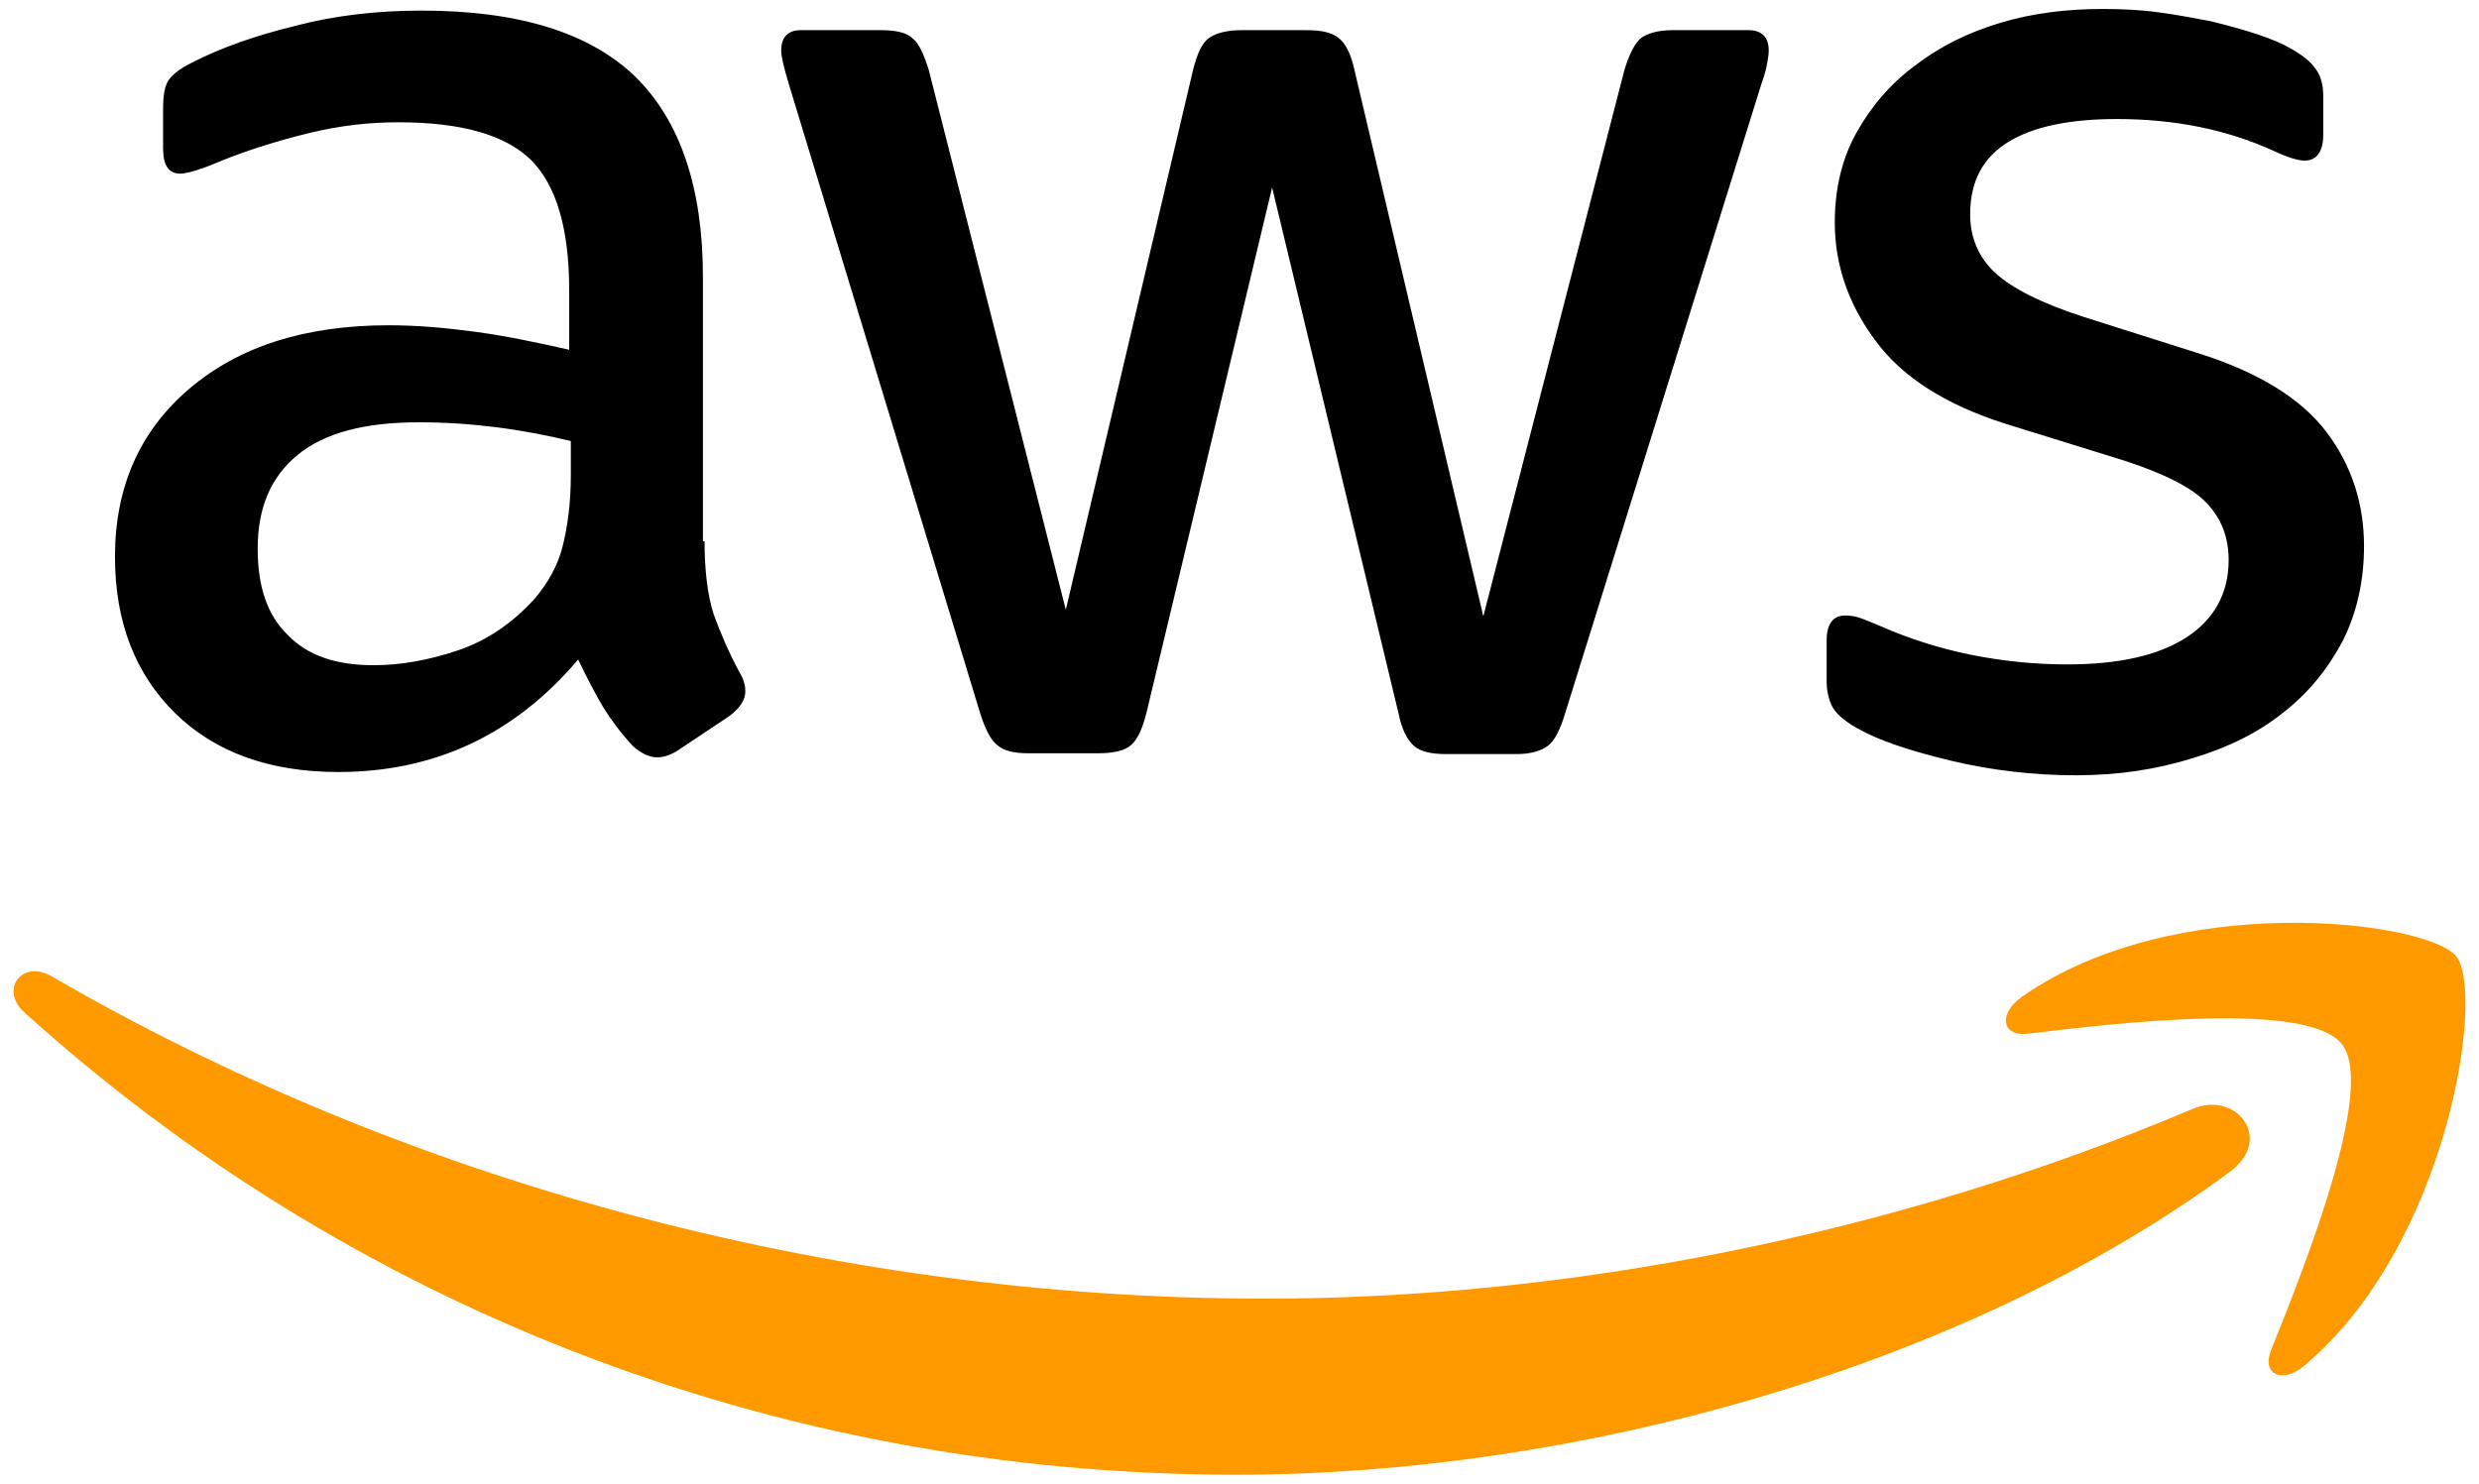
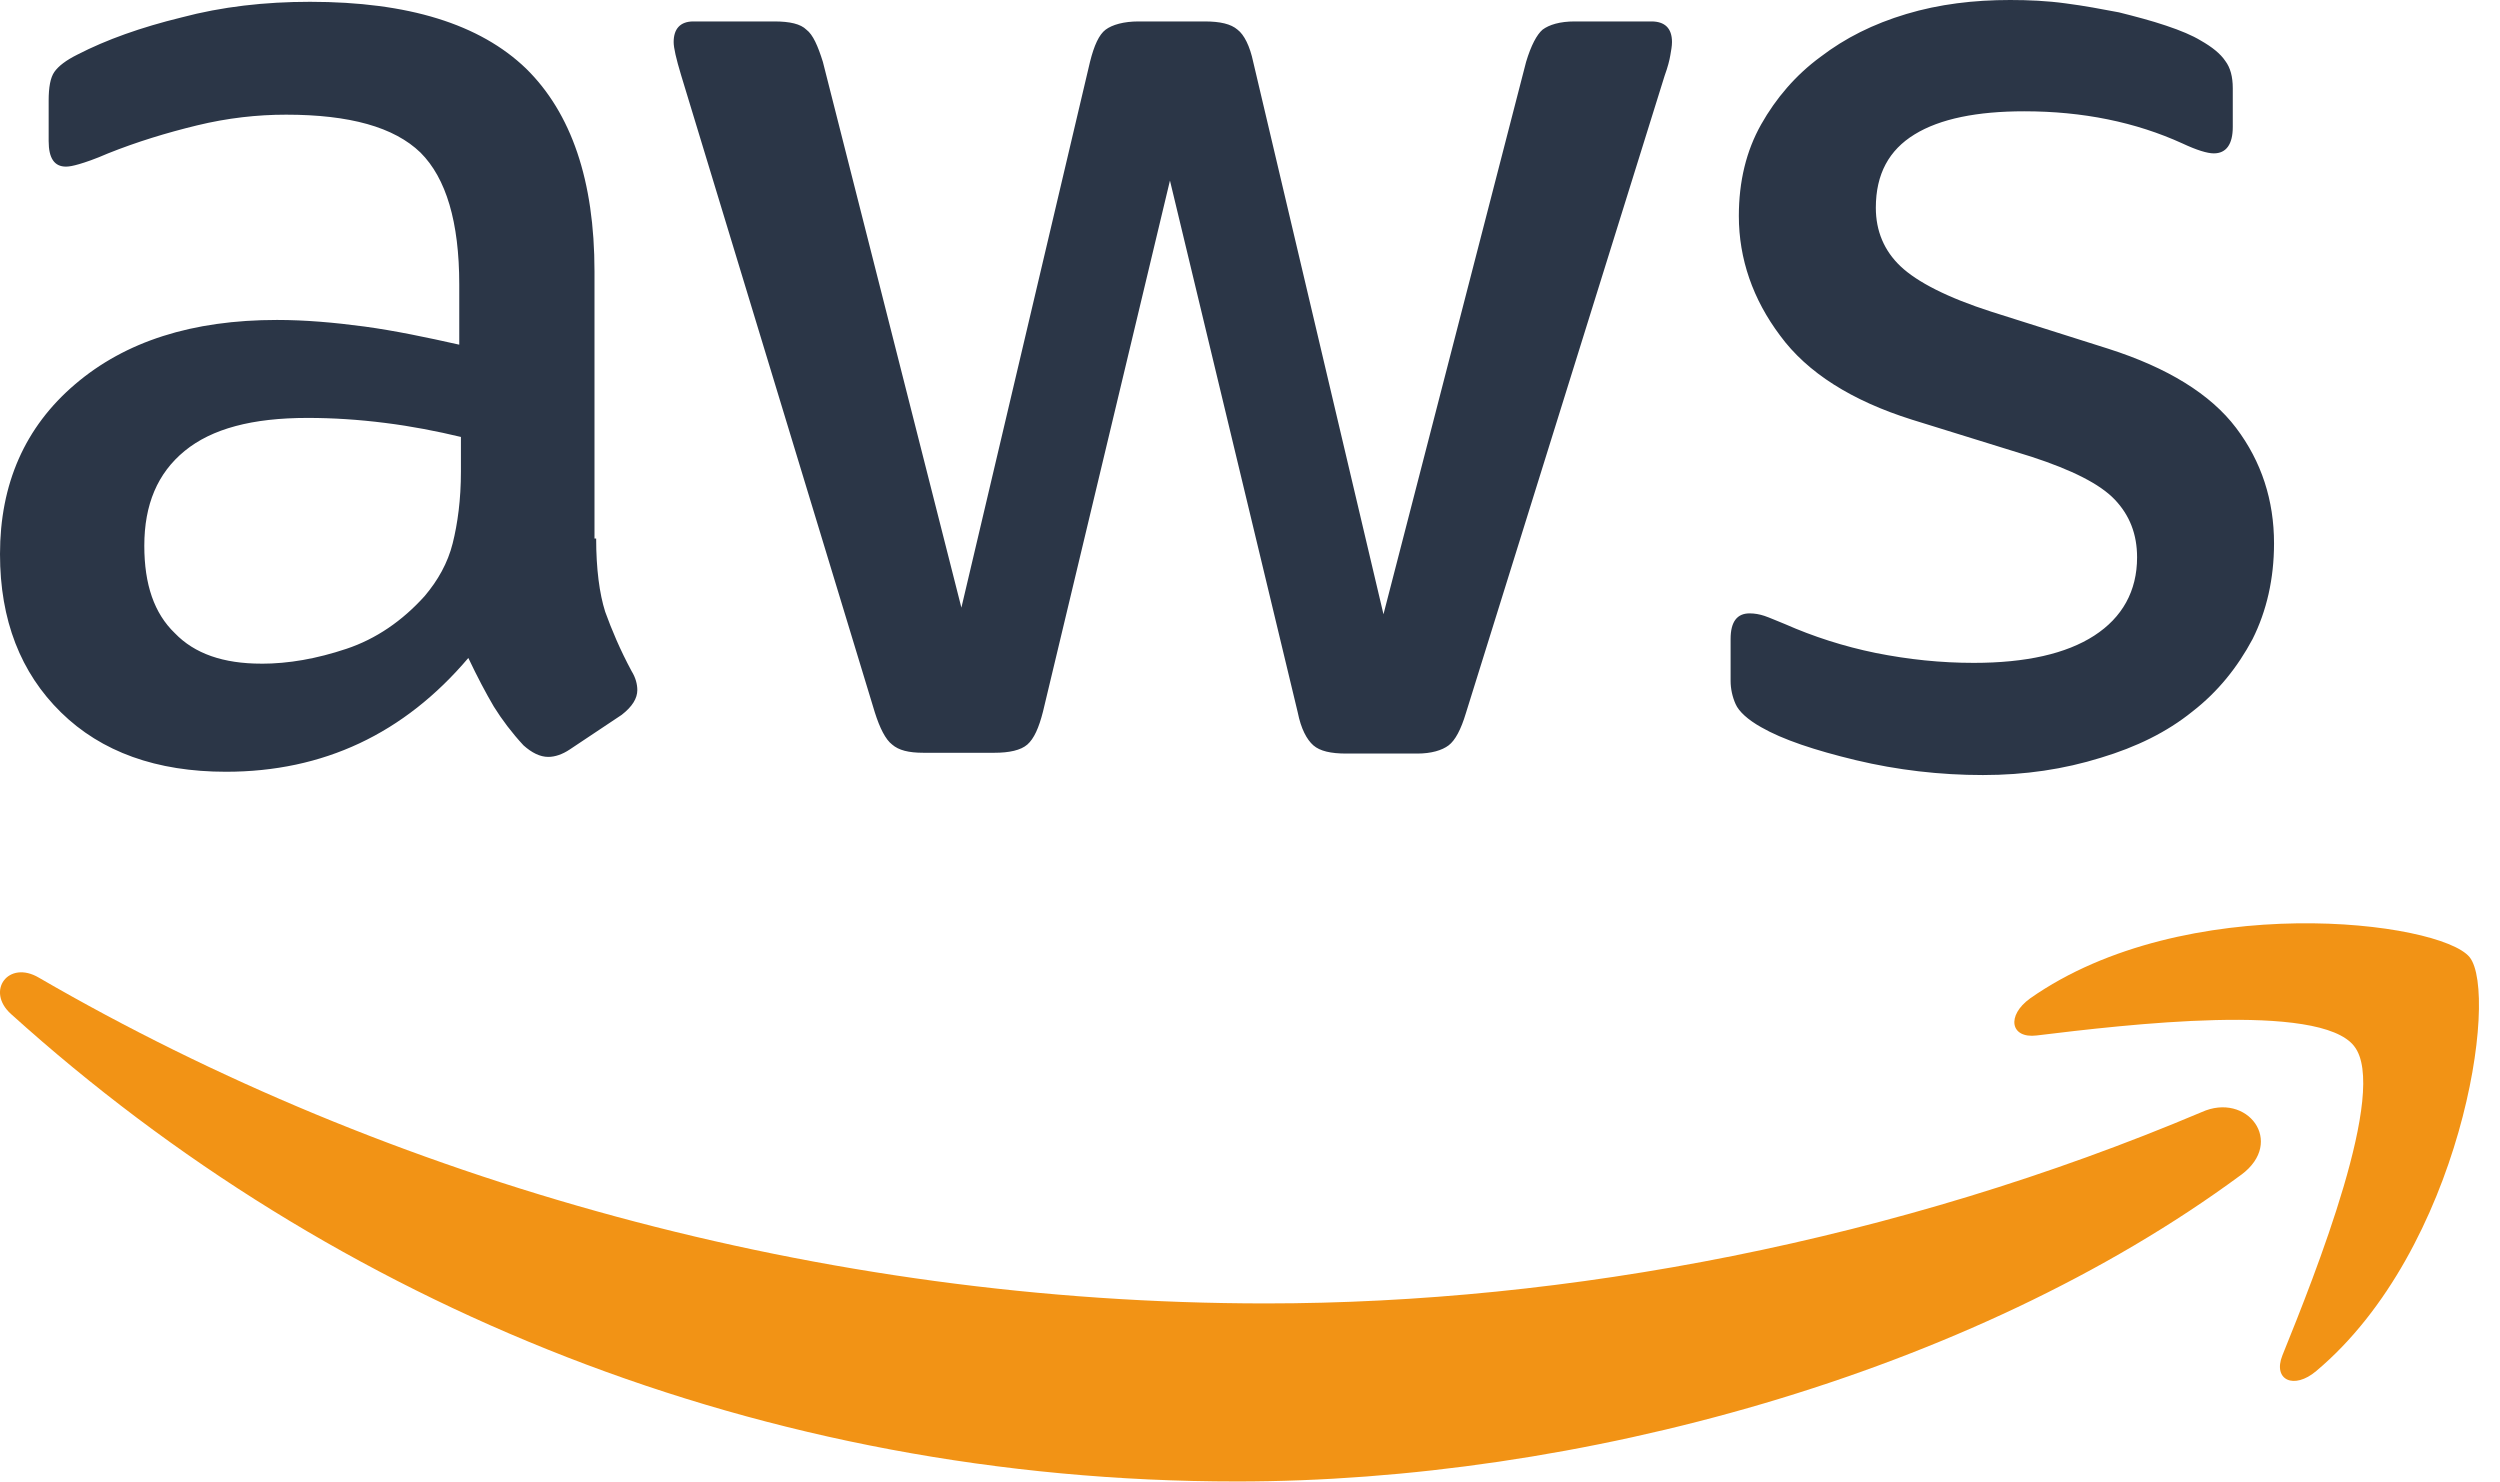
- <svg xmlns="http://www.w3.org/2000/svg" version="1.1" id="Layer_1" viewBox="0 0 304 182" xml:space="preserve">
-   <g>
-     <path d="M86.4,66.4c0,3.7,0.4,6.7,1.1,8.9c0.8,2.2,1.8,4.6,3.2,7.2c0.5,0.8,0.7,1.6,0.7,2.3c0,1-0.6,2-1.9,3l-6.3,4.2   c-0.9,0.6-1.8,0.9-2.6,0.9c-1,0-2-0.5-3-1.4C76.2,90,75,88.4,74,86.8c-1-1.7-2-3.6-3.1-5.9c-7.8,9.2-17.6,13.8-29.4,13.8   c-8.4,0-15.1-2.4-20-7.2c-4.9-4.8-7.4-11.2-7.4-19.2c0-8.5,3-15.4,9.1-20.6c6.1-5.2,14.2-7.8,24.5-7.8c3.4,0,6.9,0.3,10.6,0.8   c3.7,0.5,7.5,1.3,11.5,2.2v-7.3c0-7.6-1.6-12.9-4.7-16c-3.2-3.1-8.6-4.6-16.3-4.6c-3.5,0-7.1,0.4-10.8,1.3c-3.7,0.9-7.3,2-10.8,3.4   c-1.6,0.7-2.8,1.1-3.5,1.3c-0.7,0.2-1.2,0.3-1.6,0.3c-1.4,0-2.1-1-2.1-3.1v-4.9c0-1.6,0.2-2.8,0.7-3.5c0.5-0.7,1.4-1.4,2.8-2.1   c3.5-1.8,7.7-3.3,12.6-4.5c4.9-1.3,10.1-1.9,15.6-1.9c11.9,0,20.6,2.7,26.2,8.1c5.5,5.4,8.3,13.6,8.3,24.6V66.4z M45.8,81.6   c3.3,0,6.7-0.6,10.3-1.8c3.6-1.2,6.8-3.4,9.5-6.4c1.6-1.9,2.8-4,3.4-6.4c0.6-2.4,1-5.3,1-8.7v-4.2c-2.9-0.7-6-1.3-9.2-1.7   c-3.2-0.4-6.3-0.6-9.4-0.6c-6.7,0-11.6,1.3-14.9,4c-3.3,2.7-4.9,6.5-4.9,11.5c0,4.7,1.2,8.2,3.7,10.6   C37.7,80.4,41.2,81.6,45.8,81.6z M126.1,92.4c-1.8,0-3-0.3-3.8-1c-0.8-0.6-1.5-2-2.1-3.9L96.7,10.2c-0.6-2-0.9-3.3-0.9-4   c0-1.6,0.8-2.5,2.4-2.5h9.8c1.9,0,3.2,0.3,3.9,1c0.8,0.6,1.4,2,2,3.9l16.8,66.2l15.6-66.2c0.5-2,1.1-3.3,1.9-3.9c0.8-0.6,2.2-1,4-1   h8c1.9,0,3.2,0.3,4,1c0.8,0.6,1.5,2,1.9,3.9l15.8,67l17.3-67c0.6-2,1.3-3.3,2-3.9c0.8-0.6,2.1-1,3.9-1h9.3c1.6,0,2.5,0.8,2.5,2.5   c0,0.5-0.1,1-0.2,1.6c-0.1,0.6-0.3,1.4-0.7,2.5l-24.1,77.3c-0.6,2-1.3,3.3-2.1,3.9c-0.8,0.6-2.1,1-3.8,1h-8.6c-1.9,0-3.2-0.3-4-1   c-0.8-0.7-1.5-2-1.9-4L156,23l-15.4,64.4c-0.5,2-1.1,3.3-1.9,4c-0.8,0.7-2.2,1-4,1H126.1z M254.6,95.1c-5.2,0-10.4-0.6-15.4-1.8   c-5-1.2-8.9-2.5-11.5-4c-1.6-0.9-2.7-1.9-3.1-2.8c-0.4-0.9-0.6-1.9-0.6-2.8v-5.1c0-2.1,0.8-3.1,2.3-3.1c0.6,0,1.2,0.1,1.8,0.3   c0.6,0.2,1.5,0.6,2.5,1c3.4,1.5,7.1,2.7,11,3.5c4,0.8,7.9,1.2,11.9,1.2c6.3,0,11.2-1.1,14.6-3.3c3.4-2.2,5.2-5.4,5.2-9.5   c0-2.8-0.9-5.1-2.7-7c-1.8-1.9-5.2-3.6-10.1-5.2L246,52c-7.3-2.3-12.7-5.7-16-10.2c-3.3-4.4-5-9.3-5-14.5c0-4.2,0.9-7.9,2.7-11.1   c1.8-3.2,4.2-6,7.2-8.2c3-2.3,6.4-4,10.4-5.2c4-1.2,8.2-1.7,12.6-1.7c2.2,0,4.5,0.1,6.7,0.4c2.3,0.3,4.4,0.7,6.5,1.1   c2,0.5,3.9,1,5.7,1.6c1.8,0.6,3.2,1.2,4.2,1.8c1.4,0.8,2.4,1.6,3,2.5c0.6,0.8,0.9,1.9,0.9,3.3v4.7c0,2.1-0.8,3.2-2.3,3.2   c-0.8,0-2.1-0.4-3.8-1.2c-5.7-2.6-12.1-3.9-19.2-3.9c-5.7,0-10.2,0.9-13.3,2.8c-3.1,1.9-4.7,4.8-4.7,8.9c0,2.8,1,5.2,3,7.1   c2,1.9,5.7,3.8,11,5.5l14.2,4.5c7.2,2.3,12.4,5.5,15.5,9.6c3.1,4.1,4.6,8.8,4.6,14c0,4.3-0.9,8.2-2.6,11.6   c-1.8,3.4-4.2,6.4-7.3,8.8c-3.1,2.5-6.8,4.3-11.1,5.6C264.4,94.4,259.7,95.1,254.6,95.1z" />
-     <g>
-       <path d="M273.5,143.7c-32.9,24.3-80.7,37.2-121.8,37.2c-57.6,0-109.5-21.3-148.7-56.7c-3.1-2.8-0.3-6.6,3.4-4.4    c42.4,24.6,94.7,39.5,148.8,39.5c36.5,0,76.6-7.6,113.5-23.2C274.2,133.6,278.9,139.7,273.5,143.7z" fill="#FF9900" fill-rule="evenodd" clip-rule="evenodd" />
-       <path d="M287.2,128.1c-4.2-5.4-27.8-2.6-38.5-1.3c-3.2,0.4-3.7-2.4-0.8-4.5c18.8-13.2,49.7-9.4,53.3-5    c3.6,4.5-1,35.4-18.6,50.2c-2.7,2.3-5.3,1.1-4.1-1.9C282.5,155.7,291.4,133.4,287.2,128.1z" fill="#FF9900" fill-rule="evenodd" clip-rule="evenodd" />
-     </g>
-   </g>
+ <svg xmlns="http://www.w3.org/2000/svg" width="54" height="32" viewBox="0 0 54 32" fill="none">
+   <path d="M12.877 11.629C12.877 12.288 12.948 12.823 13.072 13.214C13.214 13.606 13.393 14.033 13.642 14.496C13.731 14.639 13.766 14.782 13.766 14.906C13.766 15.084 13.659 15.262 13.428 15.441L12.306 16.189C12.146 16.296 11.985 16.349 11.843 16.349C11.665 16.349 11.487 16.26 11.308 16.1C11.059 15.832 10.845 15.548 10.667 15.263C10.489 14.96 10.311 14.622 10.116 14.212C8.726 15.851 6.981 16.67 4.88 16.67C3.384 16.67 2.19 16.243 1.318 15.388C0.445 14.533 0 13.393 0 11.969C0 10.455 0.535 9.227 1.621 8.301C2.707 7.374 4.149 6.911 5.984 6.911C6.589 6.911 7.212 6.965 7.871 7.053C8.53 7.143 9.207 7.285 9.92 7.445V6.145C9.92 4.791 9.635 3.847 9.083 3.296C8.513 2.744 7.551 2.477 6.18 2.477C5.557 2.477 4.916 2.548 4.257 2.708C3.598 2.868 2.957 3.064 2.334 3.313C2.048 3.438 1.835 3.509 1.71 3.545C1.586 3.581 1.497 3.599 1.425 3.599C1.176 3.599 1.051 3.421 1.051 3.047V2.174C1.051 1.889 1.087 1.676 1.176 1.551C1.264 1.427 1.425 1.302 1.675 1.178C2.298 0.857 3.046 0.59 3.919 0.377C4.791 0.145 5.718 0.039 6.697 0.039C8.816 0.039 10.365 0.52 11.363 1.481C12.343 2.443 12.841 3.903 12.841 5.862V11.632H12.877V11.629ZM5.646 14.336C6.233 14.336 6.84 14.229 7.481 14.015C8.122 13.802 8.691 13.41 9.172 12.876C9.458 12.538 9.671 12.163 9.778 11.736C9.885 11.308 9.956 10.791 9.956 10.186V9.438C9.439 9.314 8.887 9.206 8.317 9.135C7.747 9.063 7.195 9.027 6.643 9.027C5.449 9.027 4.577 9.259 3.989 9.74C3.402 10.221 3.117 10.898 3.117 11.788C3.117 12.625 3.33 13.248 3.776 13.676C4.203 14.121 4.826 14.335 5.645 14.335L5.646 14.336ZM19.947 16.26C19.626 16.26 19.412 16.206 19.27 16.082C19.128 15.974 19.003 15.726 18.896 15.387L14.711 1.621C14.604 1.265 14.551 1.034 14.551 0.908C14.551 0.623 14.693 0.463 14.978 0.463H16.724C17.062 0.463 17.293 0.517 17.418 0.641C17.561 0.748 17.668 0.997 17.774 1.336L20.766 13.125L23.544 1.336C23.633 0.98 23.739 0.748 23.881 0.641C24.024 0.534 24.273 0.463 24.594 0.463H26.018C26.356 0.463 26.588 0.517 26.731 0.641C26.873 0.748 26.998 0.997 27.069 1.336L29.883 13.268L32.964 1.336C33.071 0.98 33.195 0.748 33.319 0.641C33.462 0.534 33.693 0.463 34.014 0.463H35.67C35.955 0.463 36.115 0.605 36.115 0.908C36.115 0.998 36.097 1.086 36.079 1.194C36.061 1.301 36.026 1.443 35.955 1.639L31.663 15.405C31.556 15.761 31.432 15.992 31.29 16.1C31.148 16.207 30.916 16.277 30.613 16.277H29.081C28.744 16.277 28.512 16.224 28.369 16.1C28.227 15.975 28.102 15.744 28.031 15.387L25.271 3.9L22.529 15.369C22.439 15.725 22.333 15.957 22.191 16.082C22.049 16.206 21.799 16.26 21.478 16.26H19.947ZM42.831 16.741C41.904 16.741 40.978 16.633 40.088 16.42C39.198 16.206 38.503 15.974 38.04 15.707C37.755 15.547 37.559 15.369 37.489 15.208C37.417 15.048 37.381 14.87 37.381 14.709V13.801C37.381 13.427 37.523 13.249 37.791 13.249C37.898 13.249 38.004 13.267 38.112 13.303C38.219 13.339 38.379 13.41 38.557 13.481C39.162 13.748 39.821 13.962 40.516 14.104C41.228 14.246 41.923 14.318 42.635 14.318C43.757 14.318 44.629 14.122 45.235 13.73C45.84 13.339 46.161 12.768 46.161 12.039C46.161 11.54 46.001 11.13 45.68 10.792C45.359 10.454 44.754 10.151 43.881 9.866L41.299 9.065C39.999 8.656 39.037 8.05 38.45 7.248C37.862 6.465 37.559 5.592 37.559 4.666C37.559 3.918 37.719 3.259 38.04 2.689C38.361 2.12 38.788 1.621 39.322 1.229C39.857 0.82 40.462 0.517 41.175 0.303C41.887 0.089 42.635 0 43.419 0C43.81 0 44.22 0.018 44.612 0.072C45.022 0.125 45.396 0.196 45.77 0.267C46.126 0.357 46.465 0.445 46.785 0.553C47.106 0.66 47.355 0.766 47.533 0.874C47.783 1.016 47.961 1.159 48.068 1.319C48.175 1.461 48.228 1.657 48.228 1.906V2.743C48.228 3.117 48.086 3.313 47.819 3.313C47.676 3.313 47.445 3.241 47.142 3.099C46.127 2.636 44.987 2.404 43.723 2.404C42.708 2.404 41.906 2.564 41.355 2.903C40.803 3.241 40.518 3.758 40.518 4.488C40.518 4.987 40.696 5.415 41.052 5.752C41.408 6.09 42.067 6.429 43.011 6.732L45.54 7.533C46.822 7.943 47.748 8.513 48.3 9.243C48.851 9.973 49.119 10.81 49.119 11.736C49.119 12.503 48.959 13.197 48.656 13.803C48.334 14.408 47.907 14.943 47.355 15.37C46.804 15.815 46.145 16.136 45.379 16.367C44.578 16.616 43.74 16.741 42.832 16.741H42.831Z" fill="#2B3647" />
+   <path fill-rule="evenodd" clip-rule="evenodd" d="M48.41 25.375C42.551 29.702 34.038 32 26.719 32C16.461 32 7.218 28.207 0.237 21.902C-0.315 21.404 0.183 20.727 0.842 21.119C8.394 25.5 17.707 28.154 27.342 28.154C33.842 28.154 40.983 26.8 47.555 24.022C48.535 23.577 49.372 24.663 48.41 25.376V25.375Z" fill="#F29315" />
+   <path fill-rule="evenodd" clip-rule="evenodd" d="M50.85 22.597C50.101 21.635 45.899 22.134 43.993 22.366C43.423 22.437 43.334 21.938 43.851 21.565C47.199 19.214 52.702 19.891 53.343 20.674C53.984 21.475 53.165 26.978 50.031 29.614C49.55 30.023 49.087 29.81 49.3 29.276C50.013 27.513 51.598 23.541 50.85 22.598V22.597Z" fill="#F29315" />
</svg>
